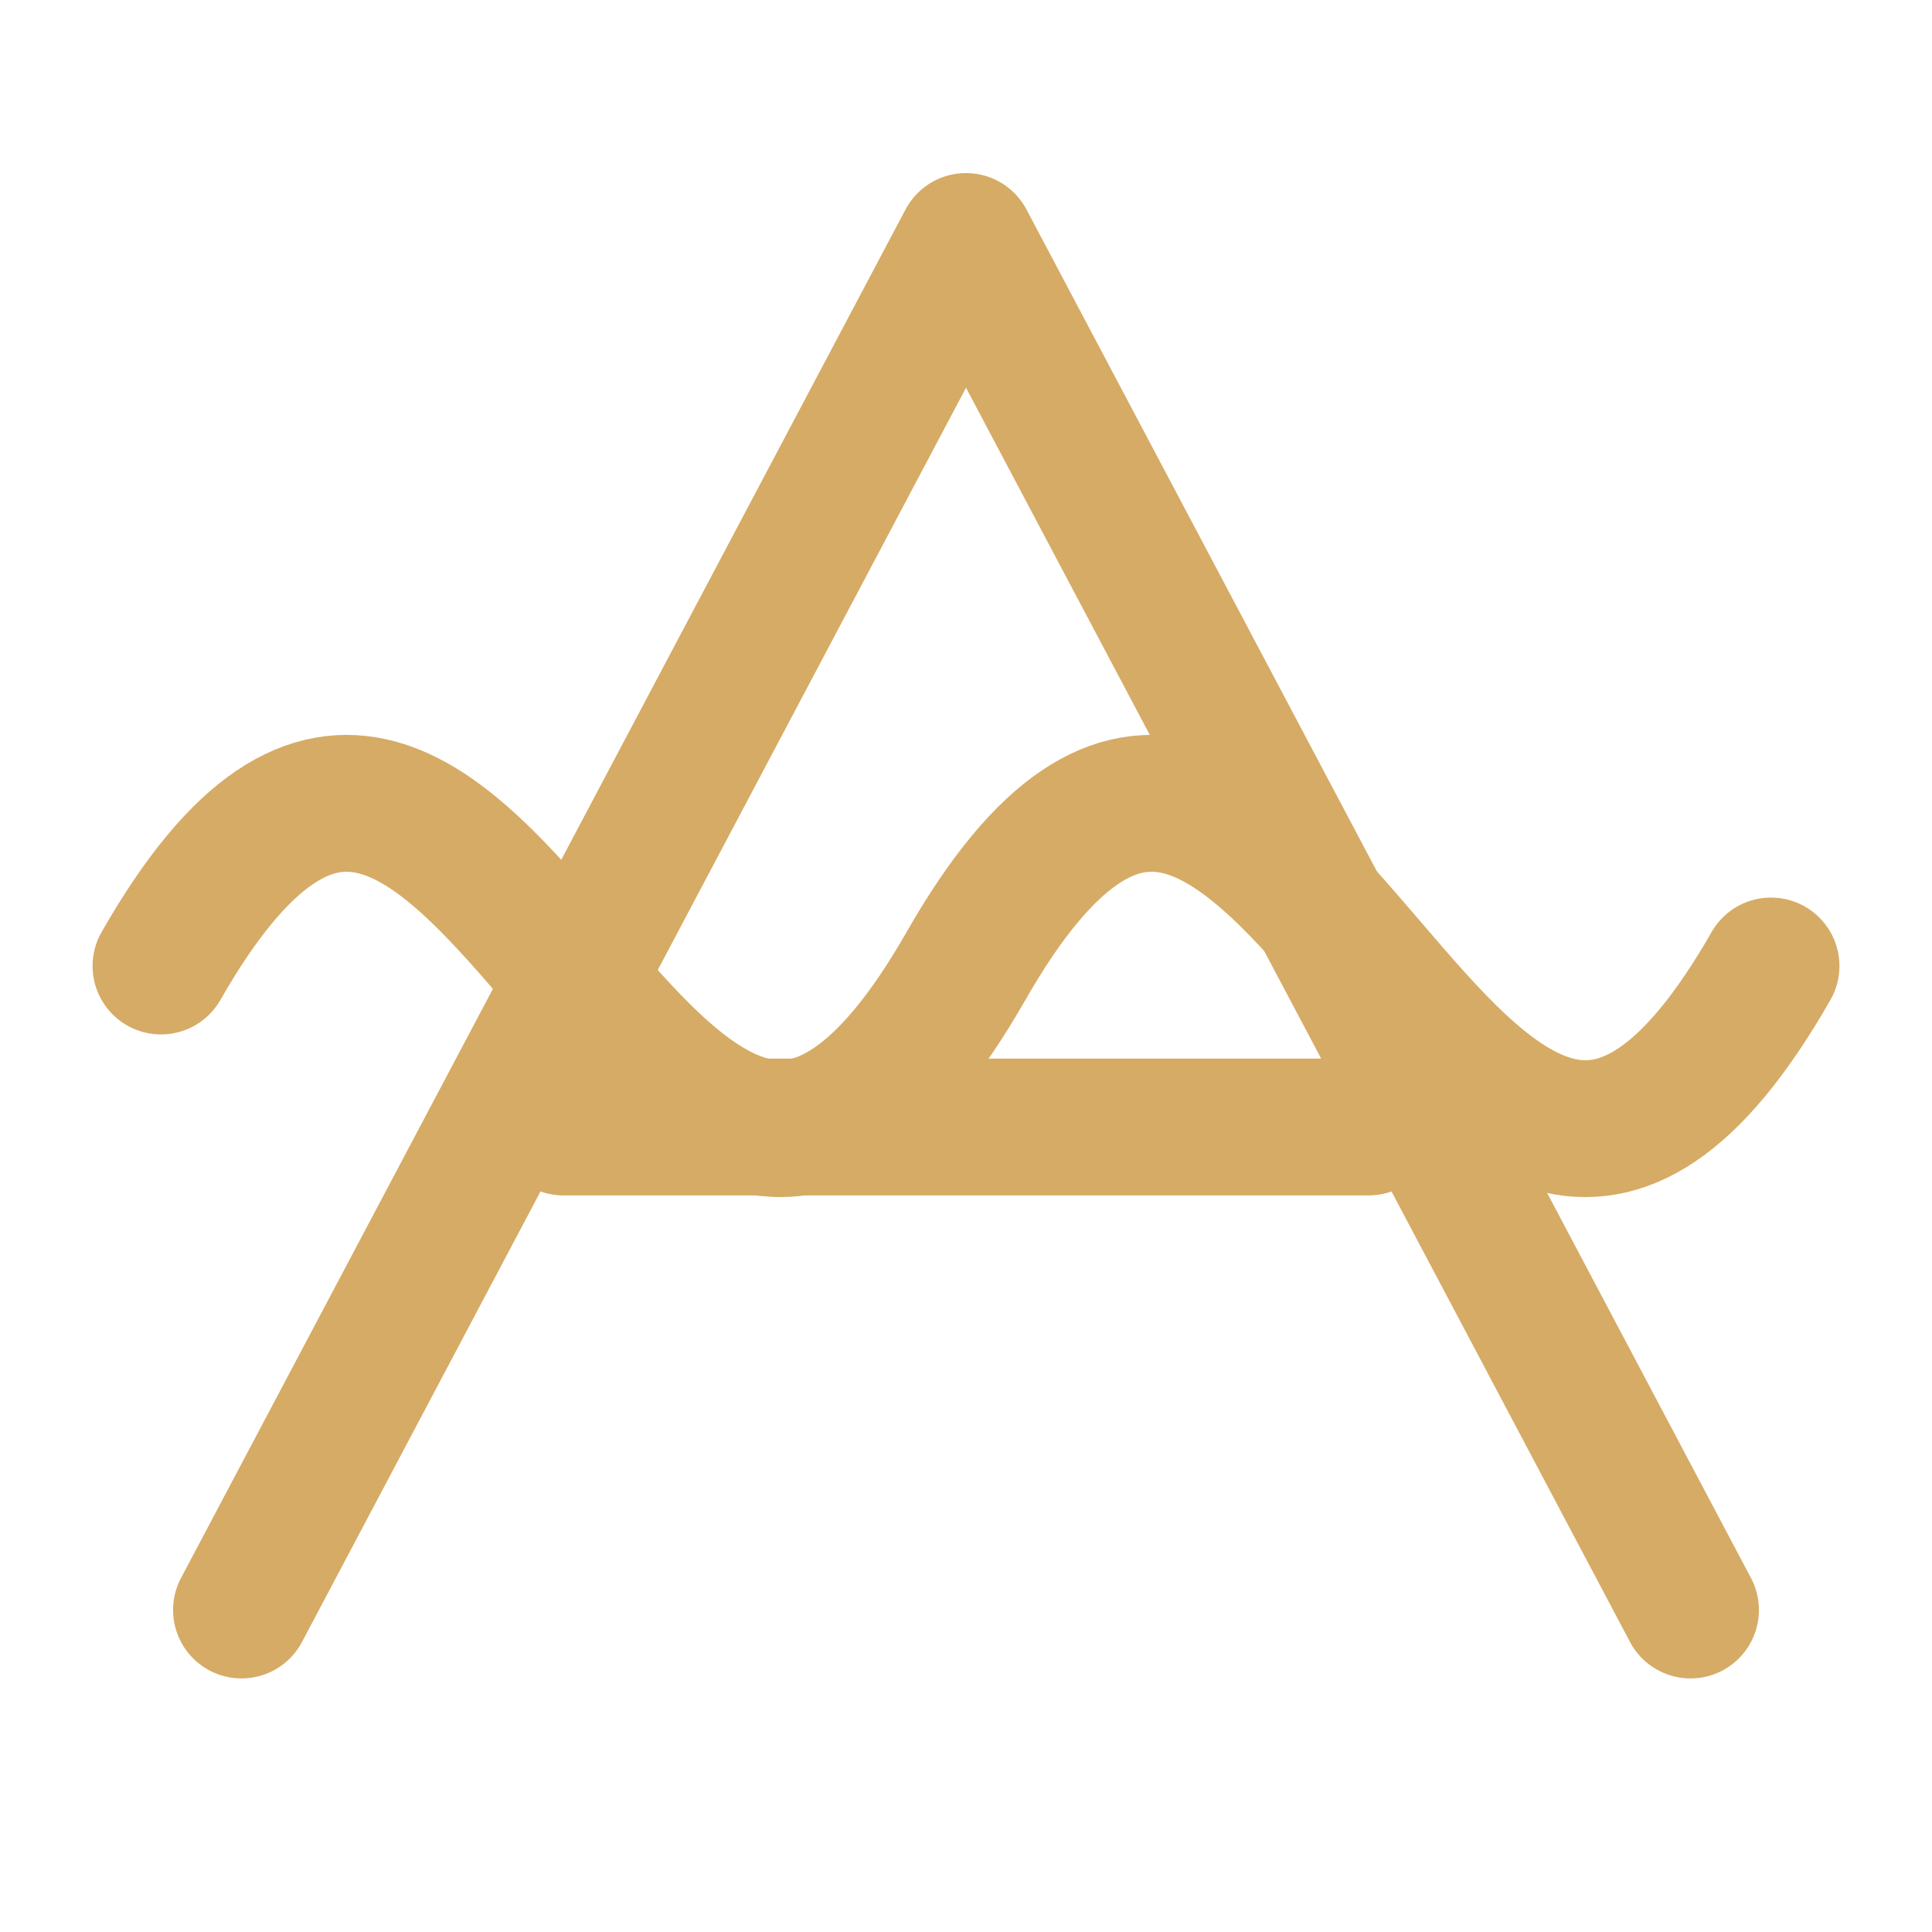
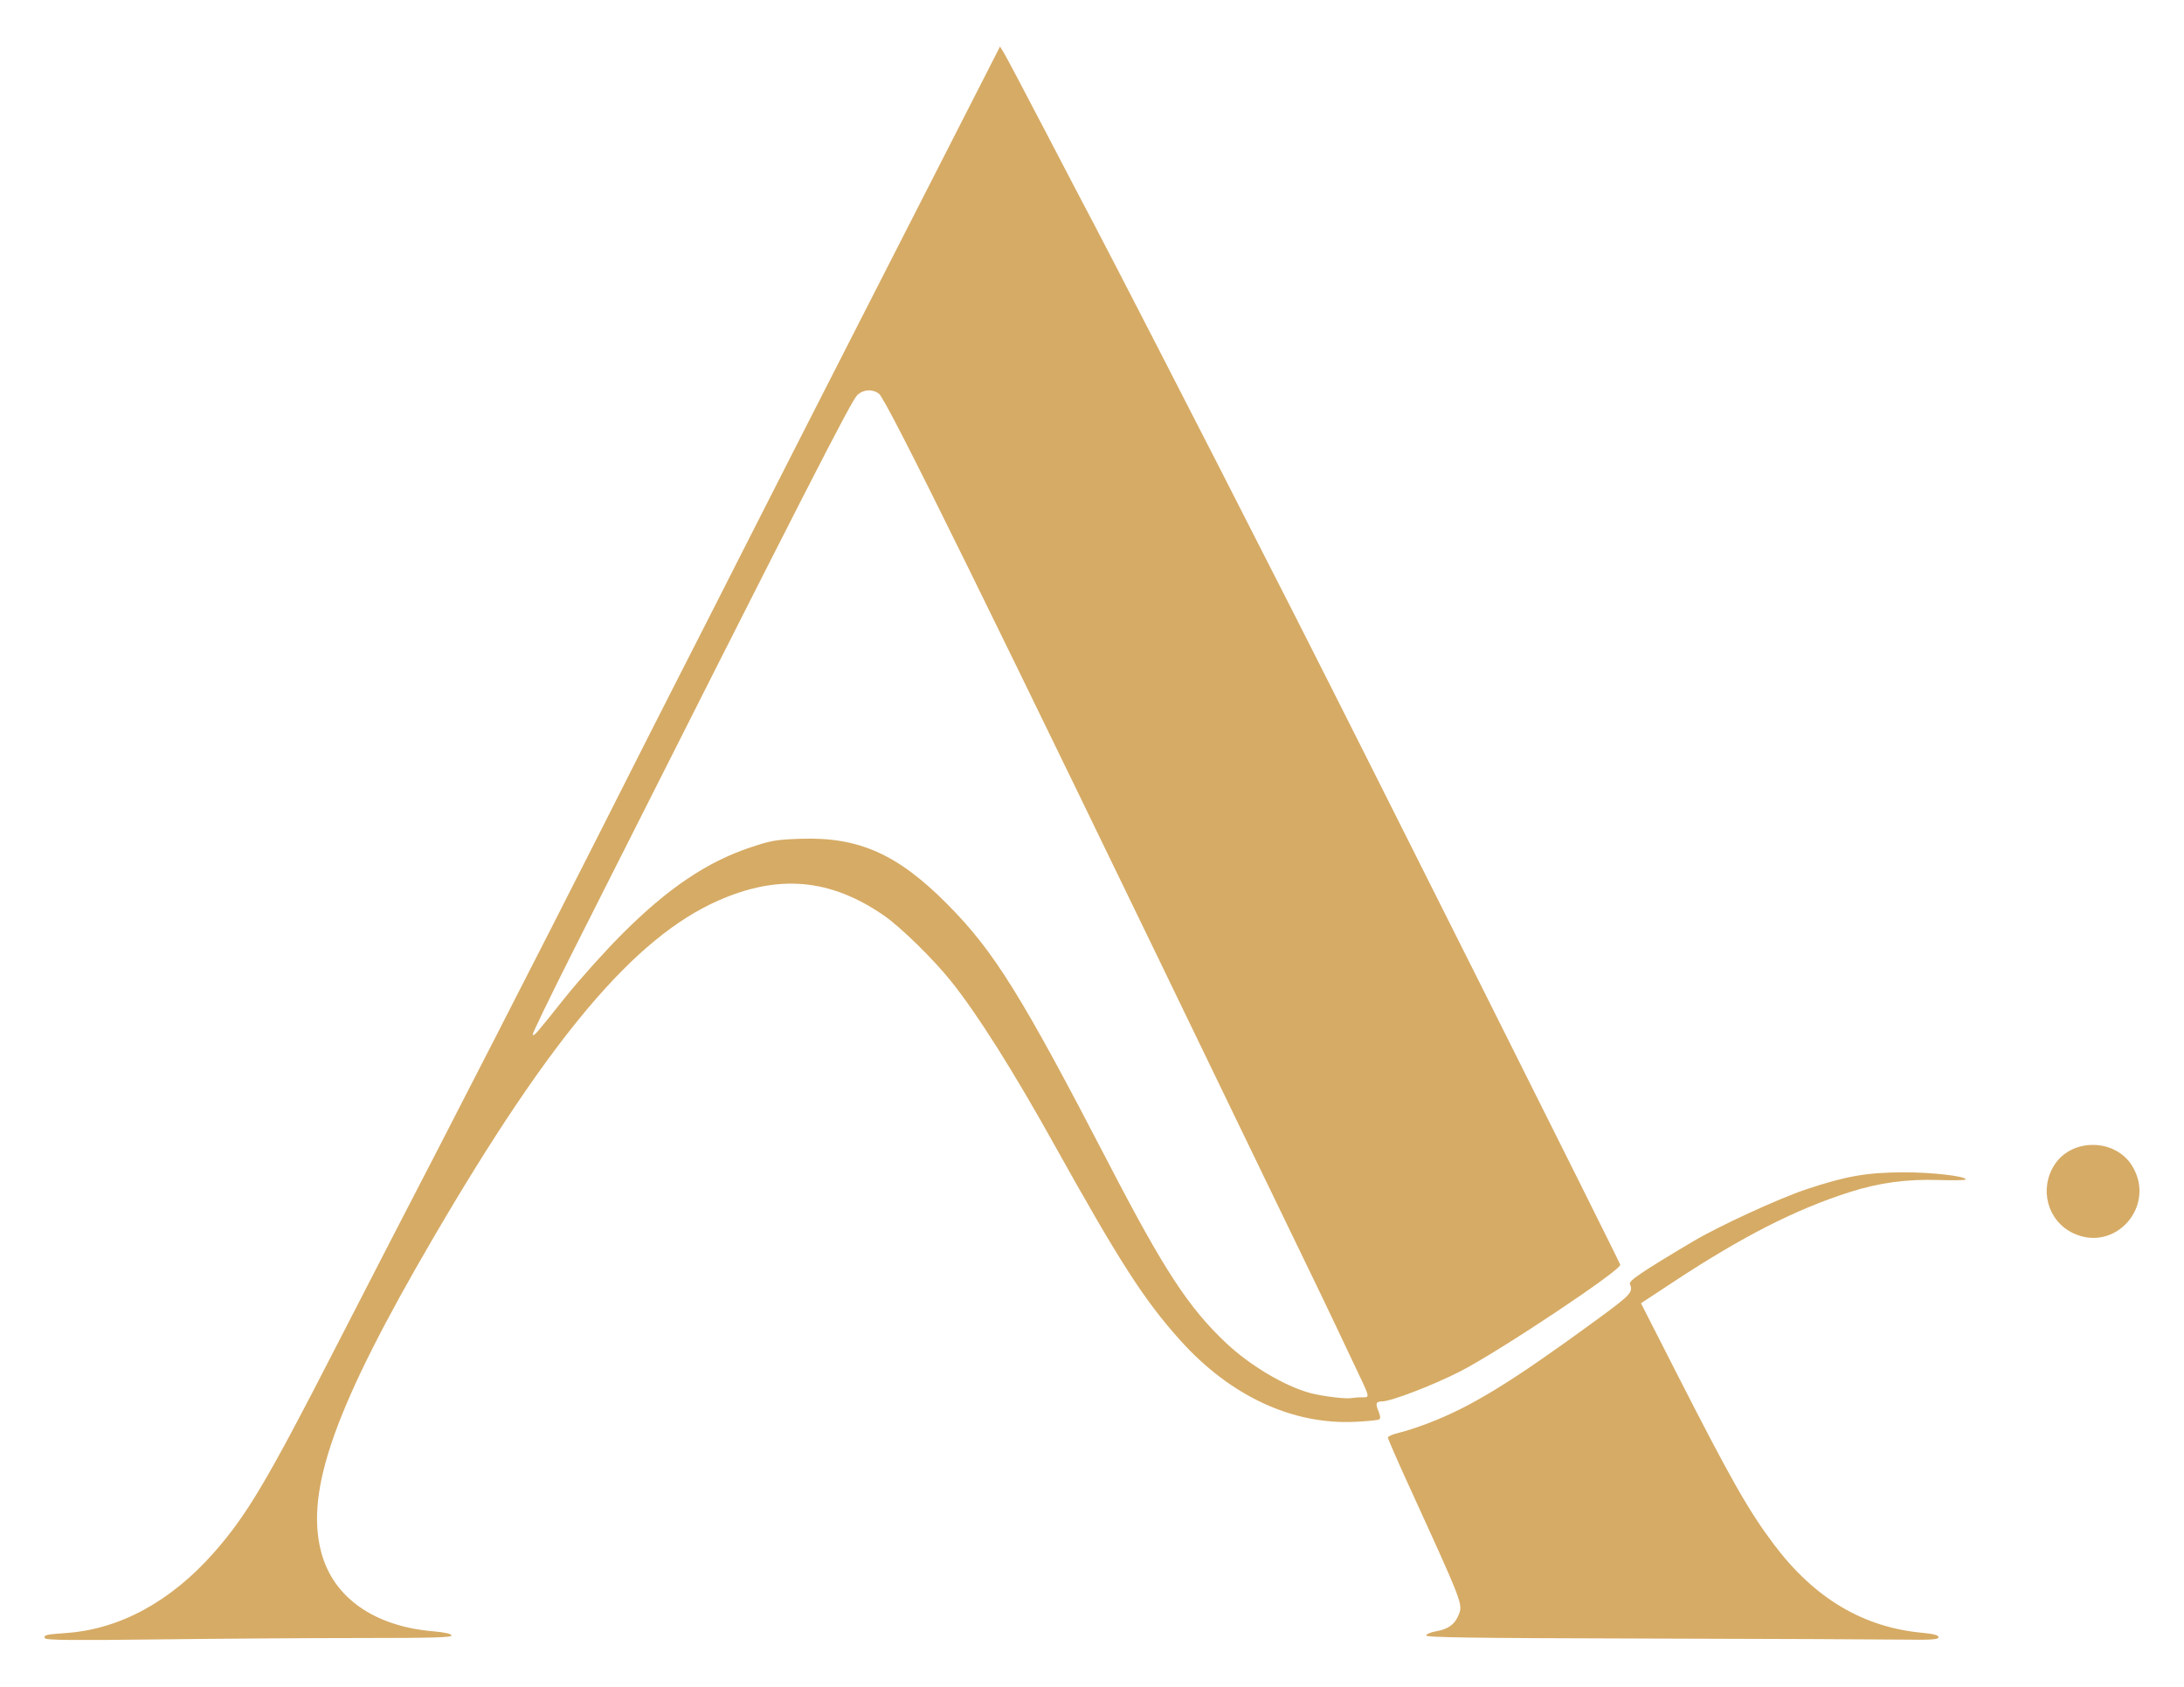
- <svg xmlns="http://www.w3.org/2000/svg" viewBox="0 0 24 24" width="24" height="24">
-   <g fill="none" stroke="#d6ab65" stroke-width="1.7" stroke-linecap="round" stroke-linejoin="round">
-     <path d="M3 20L12 3l9 17M7 14h10" />
-     <path d="M2 12c4-7 6 7 10 0s6 7 10 0" />
+ <svg xmlns="http://www.w3.org/2000/svg" width="834" height="644" viewBox="95 190 834 644" role="img" aria-label="Anharmonic Studio - anharmonic-symbol-white">
+   <g fill="#d6ab65" stroke="none" stroke-width="0" stroke-linejoin="round" transform="translate(112 207.7584) scale(0.7994685) translate(-130.3373 -236.844)">
+     <path d="M130.596,997.155 C129.643,995.614 130.978,995.272 140.500,994.621 C166.218,992.863 190.622,979.608 211.272,956.182 C226.829,938.534 236.723,921.899 268.480,860.000 C279.908,837.725 292.069,814.100 295.504,807.500 C320.233,759.986 371.509,659.954 395.972,611.500 C412.078,579.600 429.417,545.400 434.503,535.500 C439.589,525.600 452.640,499.950 463.506,478.500 C474.372,457.050 499.812,407.100 520.041,367.500 C540.269,327.900 563.551,282.303 571.780,266.172 L586.741,236.844 588.755,240.172 C589.863,242.003 598.975,259.250 609.004,278.500 C619.033,297.750 629.165,317.100 631.519,321.500 C633.873,325.900 647.029,351.325 660.754,378.000 C684.068,423.310 695.068,444.819 727.752,509.000 C758.496,569.373 883.000,817.781 883.000,818.749 C883.000,821.586 824.848,860.294 806.500,869.670 C793.570,876.277 773.441,884.000 769.152,884.000 C766.323,884.000 765.966,884.983 767.479,888.605 C768.426,890.872 768.541,892.166 767.833,892.603 C767.257,892.959 761.996,893.473 756.143,893.744 C726.218,895.131 696.621,881.291 672.792,854.768 C655.594,835.624 643.889,817.431 612.463,761.000 C592.995,726.040 576.009,699.145 563.518,683.500 C554.934,672.748 539.389,657.519 531.268,651.905 C505.768,634.277 480.974,632.048 452.116,644.791 C412.190,662.421 372.328,709.576 316.262,805.500 C269.175,886.061 254.718,926.501 262.483,955.937 C268.216,977.667 287.738,991.435 316.197,993.818 C321.300,994.246 324.493,994.967 324.753,995.750 C325.080,996.737 315.954,997.000 281.333,997.001 C257.225,997.002 213.609,997.299 184.409,997.663 C144.372,998.161 131.140,998.036 130.596,997.155 Z M759.725,882.014 C763.563,881.997 763.802,882.929 755.485,865.500 C752.336,858.900 748.288,850.350 746.491,846.500 C744.694,842.650 739.073,830.950 734.000,820.500 C728.928,810.050 715.649,782.600 704.491,759.500 C579.448,500.619 532.446,405.126 528.815,402.583 C525.626,400.349 521.528,400.618 518.655,403.250 C515.713,405.945 495.906,444.684 383.084,668.398 C372.018,690.342 363.207,708.541 363.505,708.839 C364.219,709.552 364.630,709.081 379.070,691.000 C385.878,682.475 398.211,668.750 406.476,660.500 C428.170,638.845 446.665,626.374 467.389,619.425 C477.387,616.073 479.802,615.655 491.500,615.256 C519.259,614.307 537.798,622.562 561.500,646.426 C583.910,668.989 596.888,689.840 638.727,770.500 C664.972,821.098 676.817,839.215 694.649,856.032 C706.116,866.846 722.768,876.741 735.000,880.010 C740.665,881.524 751.862,882.898 754.500,882.403 C755.600,882.196 757.951,882.021 759.725,882.014 Z M894.668,997.250 C812.198,997.046 789.924,996.728 790.247,995.760 C790.472,995.083 792.593,994.198 794.958,993.794 C800.709,992.812 803.855,990.590 805.681,986.220 C807.937,980.822 808.234,981.599 781.643,923.392 C776.339,911.782 772.000,901.815 772.000,901.242 C772.000,900.668 774.362,899.649 777.250,898.977 C780.138,898.305 786.337,896.291 791.027,894.502 C811.793,886.581 830.766,874.952 871.500,845.176 C888.119,833.028 889.259,831.806 887.596,827.926 C886.942,826.400 893.303,822.105 917.649,807.633 C930.141,800.208 958.898,786.978 972.000,782.630 C990.890,776.360 1000.622,774.655 1018.000,774.570 C1031.625,774.504 1048.000,776.364 1048.000,777.978 C1048.000,778.361 1042.263,778.481 1035.250,778.245 C1019.889,777.729 1006.616,779.533 992.427,784.065 C966.751,792.266 941.396,805.177 908.694,826.700 L892.887,837.103 909.811,870.302 C935.792,921.267 944.310,936.260 956.429,952.363 C975.745,978.028 999.006,991.871 1027.250,994.511 C1032.830,995.032 1035.000,995.622 1035.000,996.617 C1035.000,997.751 1031.809,997.956 1017.250,997.755 C1007.487,997.620 952.326,997.393 894.668,997.250 Z M1099.310,803.620 C1087.005,797.758 1082.897,782.412 1090.527,770.805 C1098.881,758.095 1119.426,758.431 1127.450,771.411 C1139.272,790.532 1119.454,813.215 1099.310,803.620 Z" fill-rule="evenodd" />
  </g>
</svg>
